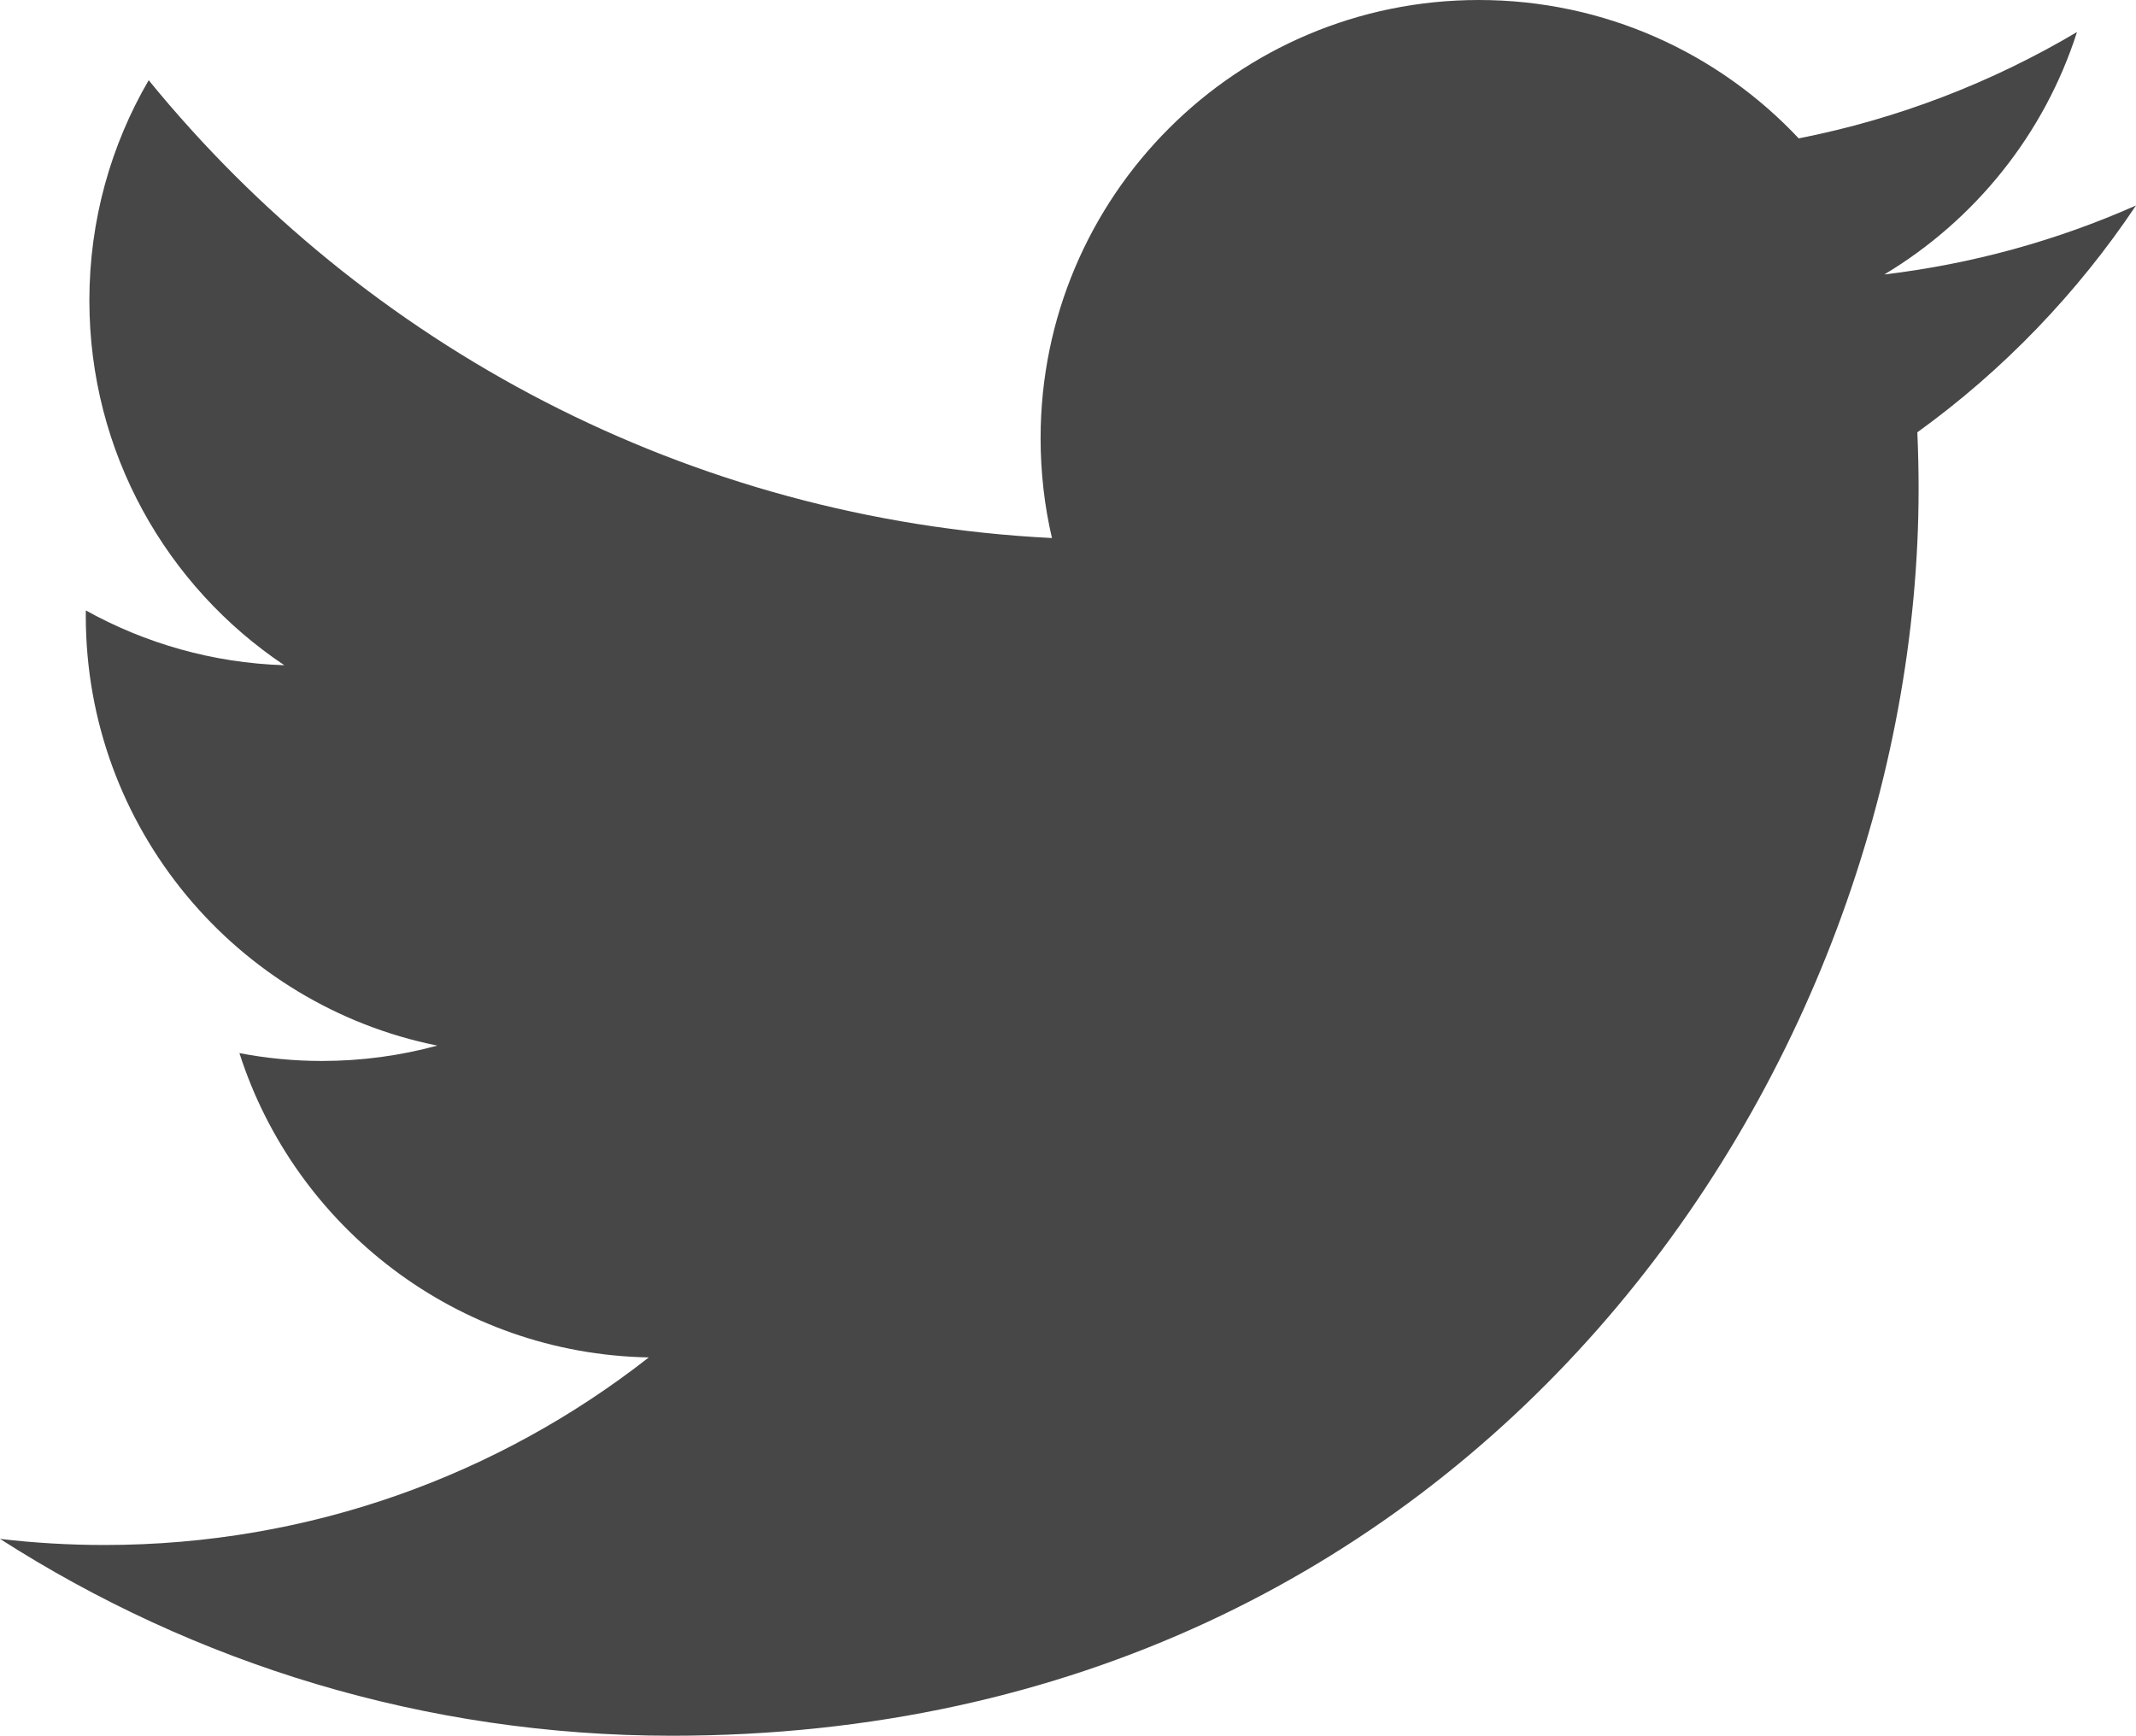
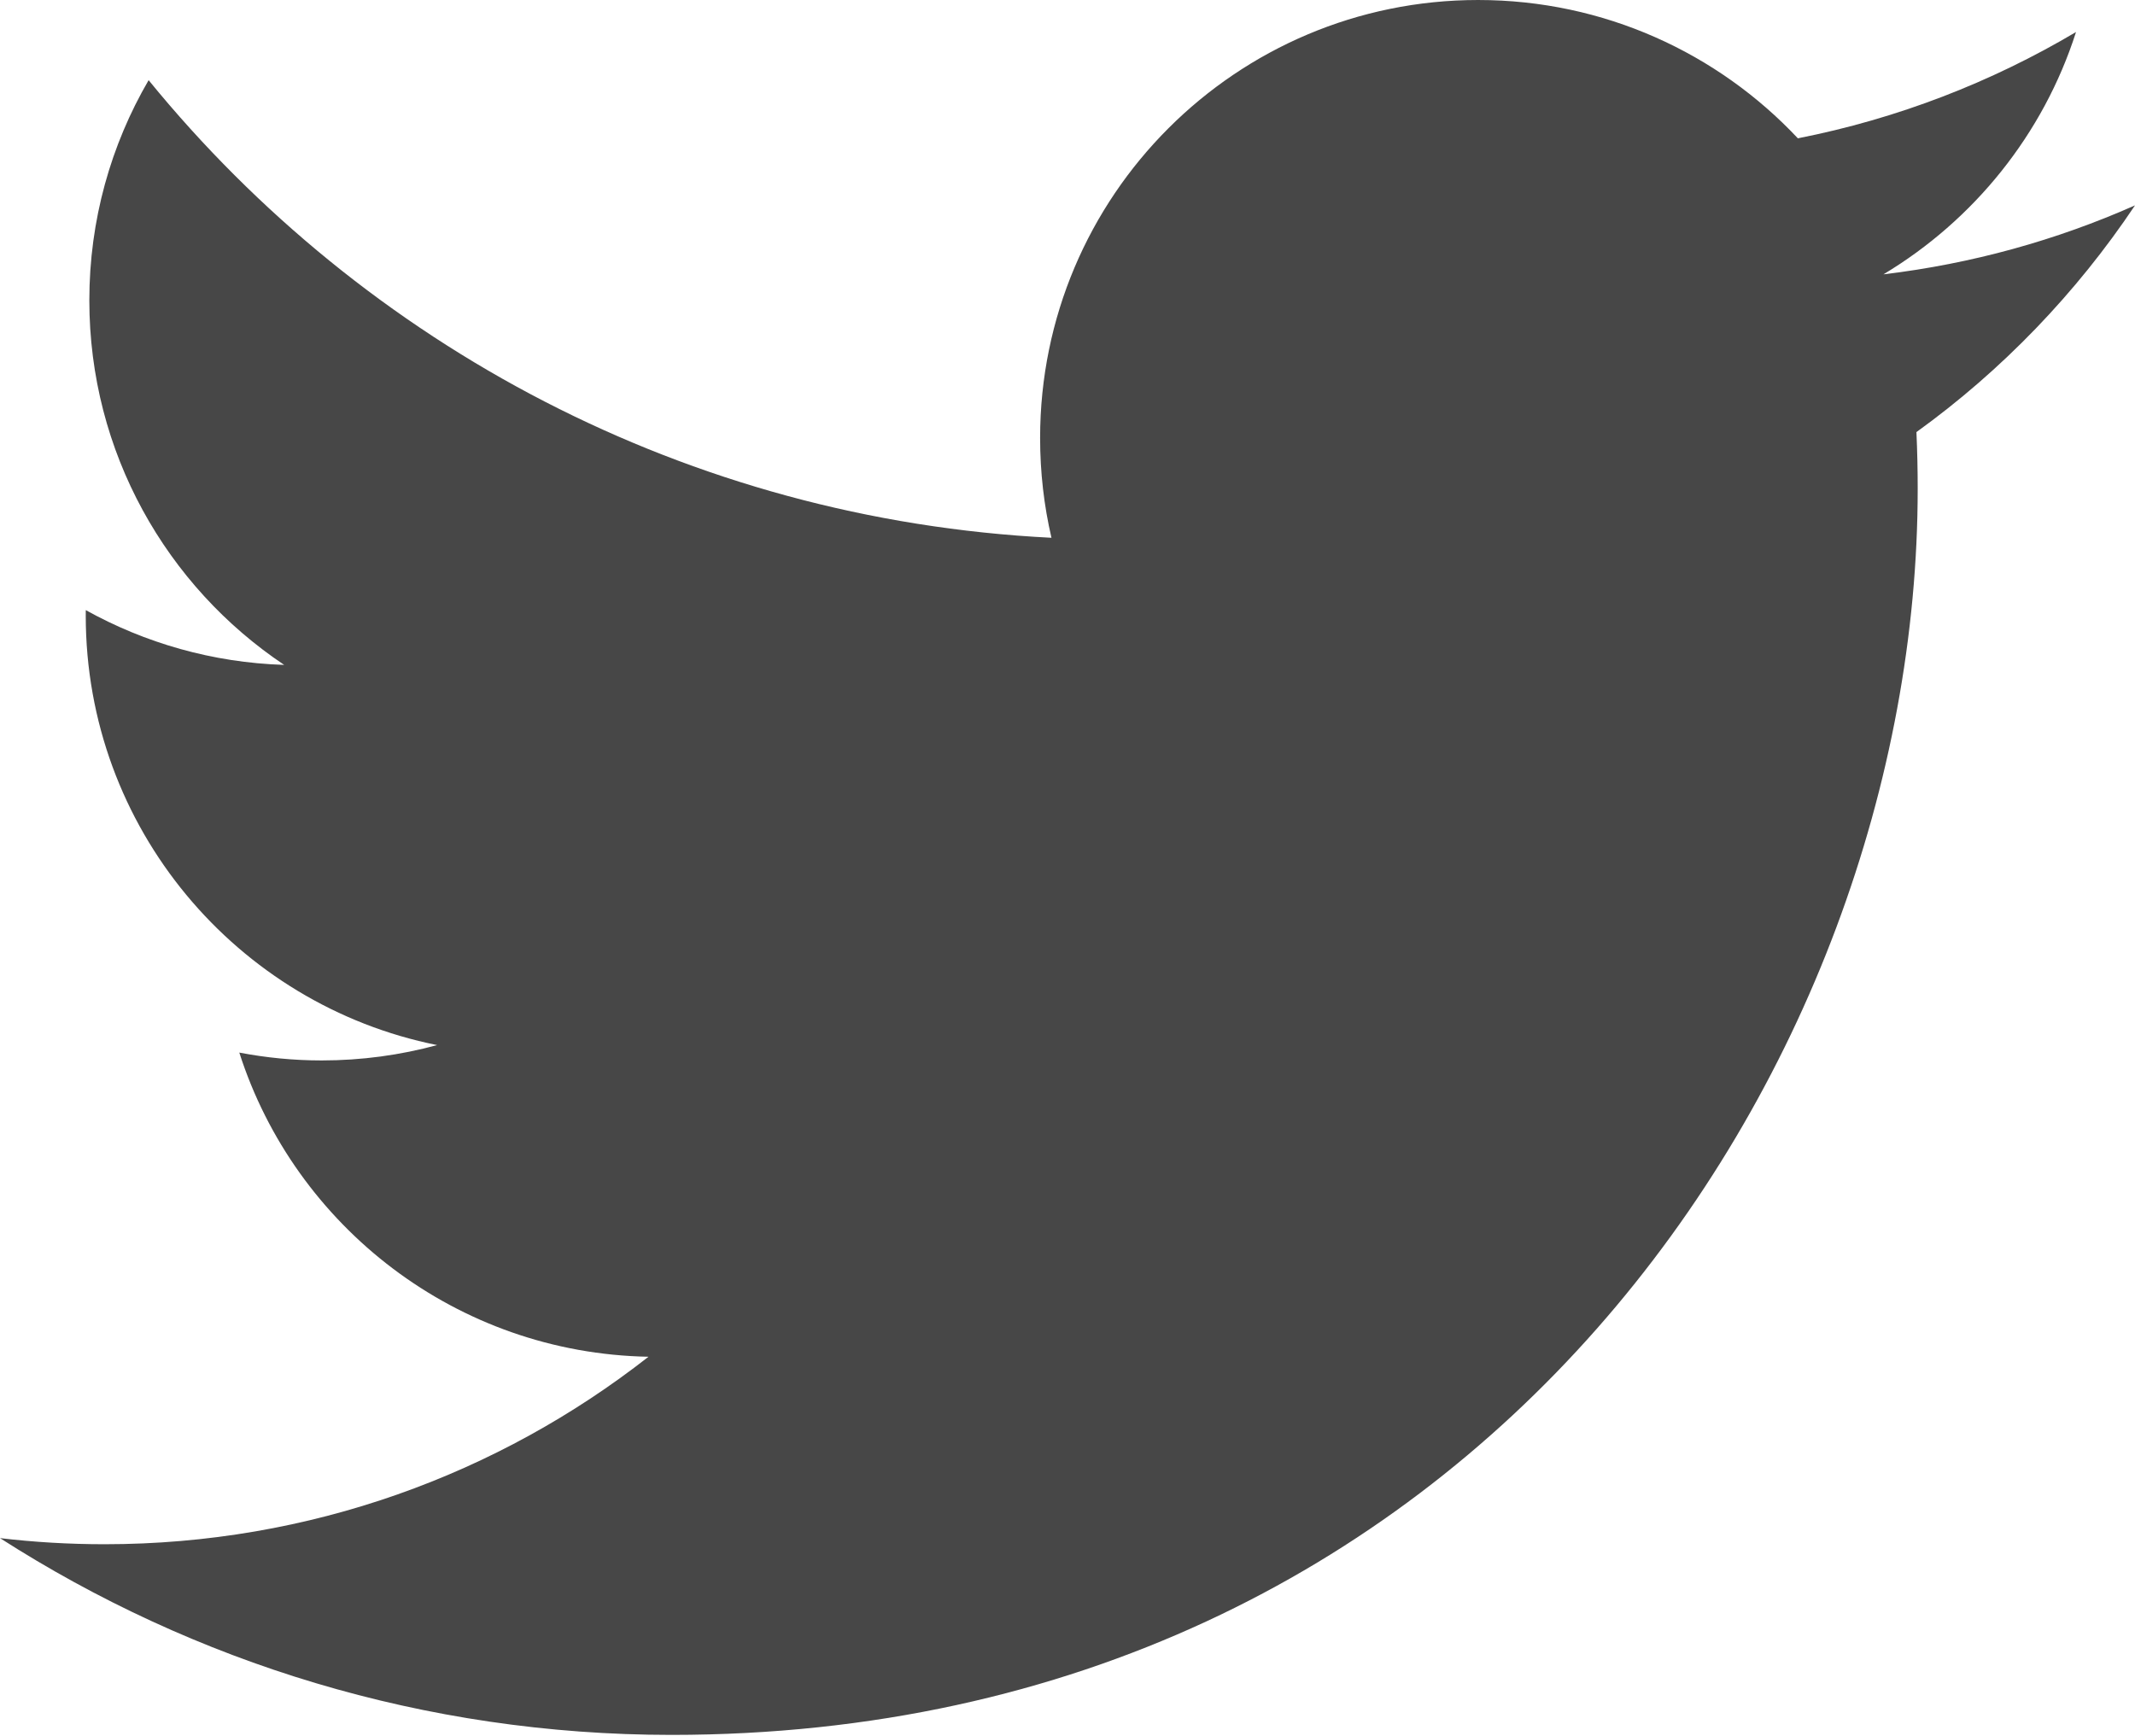
- <svg xmlns="http://www.w3.org/2000/svg" width="32" height="26.006" version="1.1" id="svg2">
-   <defs id="defs9" />
+ <svg xmlns="http://www.w3.org/2000/svg" width="32" height="26.01" version="1.1">
  <g id="layer1" transform="translate(-356.3185,-530.7018)">
-     <g transform="matrix(0.1170489,0,0,-0.1170489,356.3185,556.7075)" id="g2994" style="fill:#1a1a1a;fill-opacity:0.8">
-       <g transform="scale(0.1,0.1)" id="g2996" style="fill:#1a1a1a;fill-opacity:0.8">
-         <path id="path2998" style="fill:#1a1a1a;fill-opacity:0.8;fill-rule:nonzero;stroke:none" d="M 859.797,0 C 543.047,0 248.223,92.852 0,251.988 c 43.879,-5.179 88.527,-7.828 133.801,-7.828 262.781,0 504.629,89.672 696.59,240.102 -245.442,4.527 -452.578,166.687 -523.953,389.527 34.246,-6.551 69.382,-10.059 105.527,-10.059 51.148,0 100.703,6.852 147.769,19.668 -256.589,51.524 -449.929,278.222 -449.929,549.982 0,2.37 0.008,4.71 0.047,7.05 75.628,-42.01 162.113,-67.24 254.054,-70.15 -150.5,100.58 -249.519,272.26 -249.519,466.85 0,102.8 27.652,199.14 75.933,281.98 276.645,-339.34 689.934,-562.64 1156.09,-586.03 -9.56,41.05 -14.53,83.86 -14.53,127.82 0,309.75 251.14,560.88 560.91,560.88 161.32,0 307.09,-68.12 409.41,-177.13 127.76,25.16 247.8,71.84 356.17,136.12 -41.88,-130.98 -130.81,-240.9 -246.62,-310.32 113.46,13.56 221.56,43.71 322.15,88.32 -75.2,-112.48 -170.3,-211.27 -279.88,-290.35 1.08,-24.05 1.62,-48.24 1.62,-72.56 C 2455.64,854.672 1891.48,0 859.797,0" />
+     <g transform="matrix(0.1170489,0,0,-0.1170489,356.3185,556.7075)" id="g2994" fill="#1a1a1a" fill-opacity="0.8">
+       <g transform="scale(0.1,0.1)" id="g2996" fill-opacity="0.8">
+         <path id="path2998" d="M 859.797,0 C 543.047,0 248.223,92.852 0,251.988 c 43.879,-5.179 88.527,-7.828 133.801,-7.828 262.781,0 504.629,89.672 696.59,240.102 -245.442,4.527 -452.578,166.687 -523.953,389.527 34.246,-6.551 69.382,-10.059 105.527,-10.059 51.148,0 100.703,6.852 147.769,19.668 -256.589,51.524 -449.929,278.222 -449.929,549.982 0,2.37 0.008,4.71 0.047,7.05 75.628,-42.01 162.113,-67.24 254.054,-70.15 -150.5,100.58 -249.519,272.26 -249.519,466.85 0,102.8 27.652,199.14 75.933,281.98 276.645,-339.34 689.934,-562.64 1156.09,-586.03 -9.56,41.05 -14.53,83.86 -14.53,127.82 0,309.75 251.14,560.88 560.91,560.88 161.32,0 307.09,-68.12 409.41,-177.13 127.76,25.16 247.8,71.84 356.17,136.12 -41.88,-130.98 -130.81,-240.9 -246.62,-310.32 113.46,13.56 221.56,43.71 322.15,88.32 -75.2,-112.48 -170.3,-211.27 -279.88,-290.35 1.08,-24.05 1.62,-48.24 1.62,-72.56 C 2455.64,854.672 1891.48,0 859.797,0" fill-opacity="0.8" />
      </g>
    </g>
  </g>
</svg>
